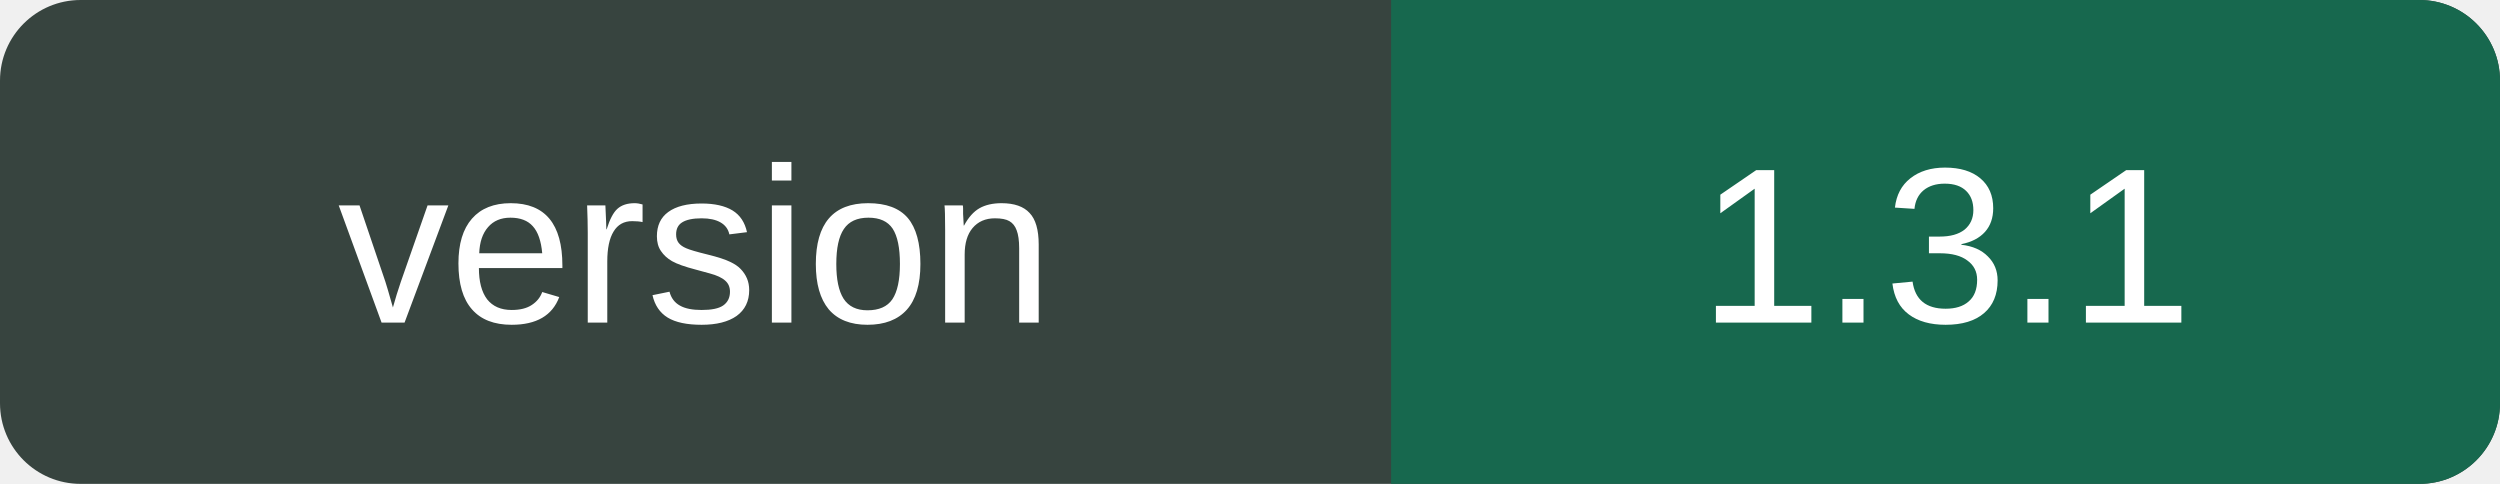
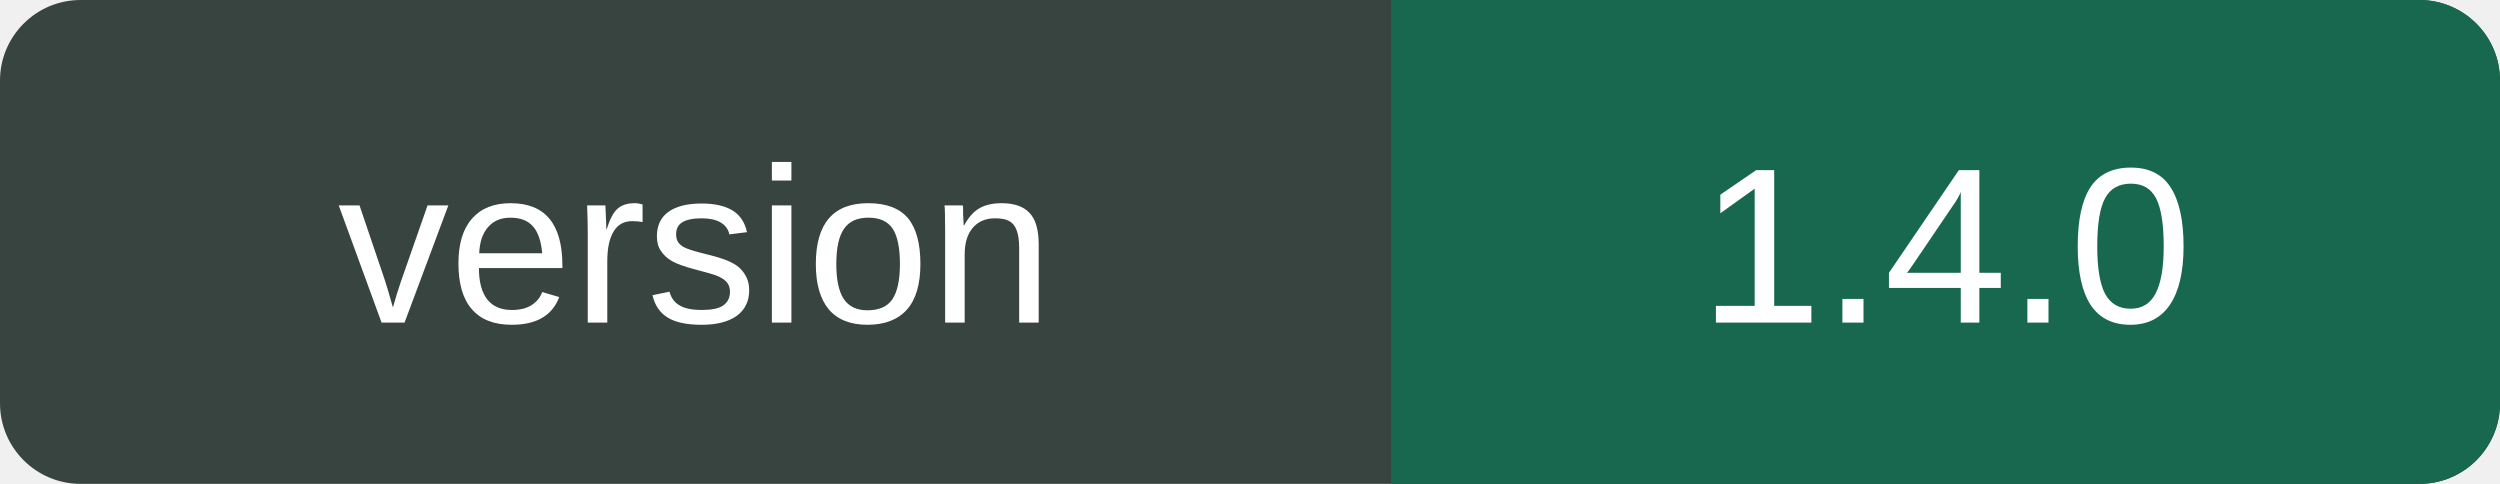
- <svg xmlns="http://www.w3.org/2000/svg" width="124" height="24" viewBox="0 0 124 24" role="img" aria-label="version: 1.3.1">
+ <svg xmlns="http://www.w3.org/2000/svg" width="124" height="24" viewBox="0 0 124 24" role="img" aria-label="version: 1.4.0">
  <defs>
    <clipPath id="clip">
      <rect width="124" height="24" rx="4" />
    </clipPath>
  </defs>
  <g clip-path="url(#clip)">
    <rect width="124" height="24" fill="#37443f" />
    <rect x="69" width="55" height="24" fill="#17684e" />
  </g>
  <g fill="#fff" font-family="Verdana,Arial,sans-serif" font-size="11" text-anchor="middle">
    <text x="34.5" y="16">version</text>
-     <text x="96.5" y="16">1.3.1</text>
+     <text x="96.5" y="16">1.4.0</text>
  </g>
</svg>
